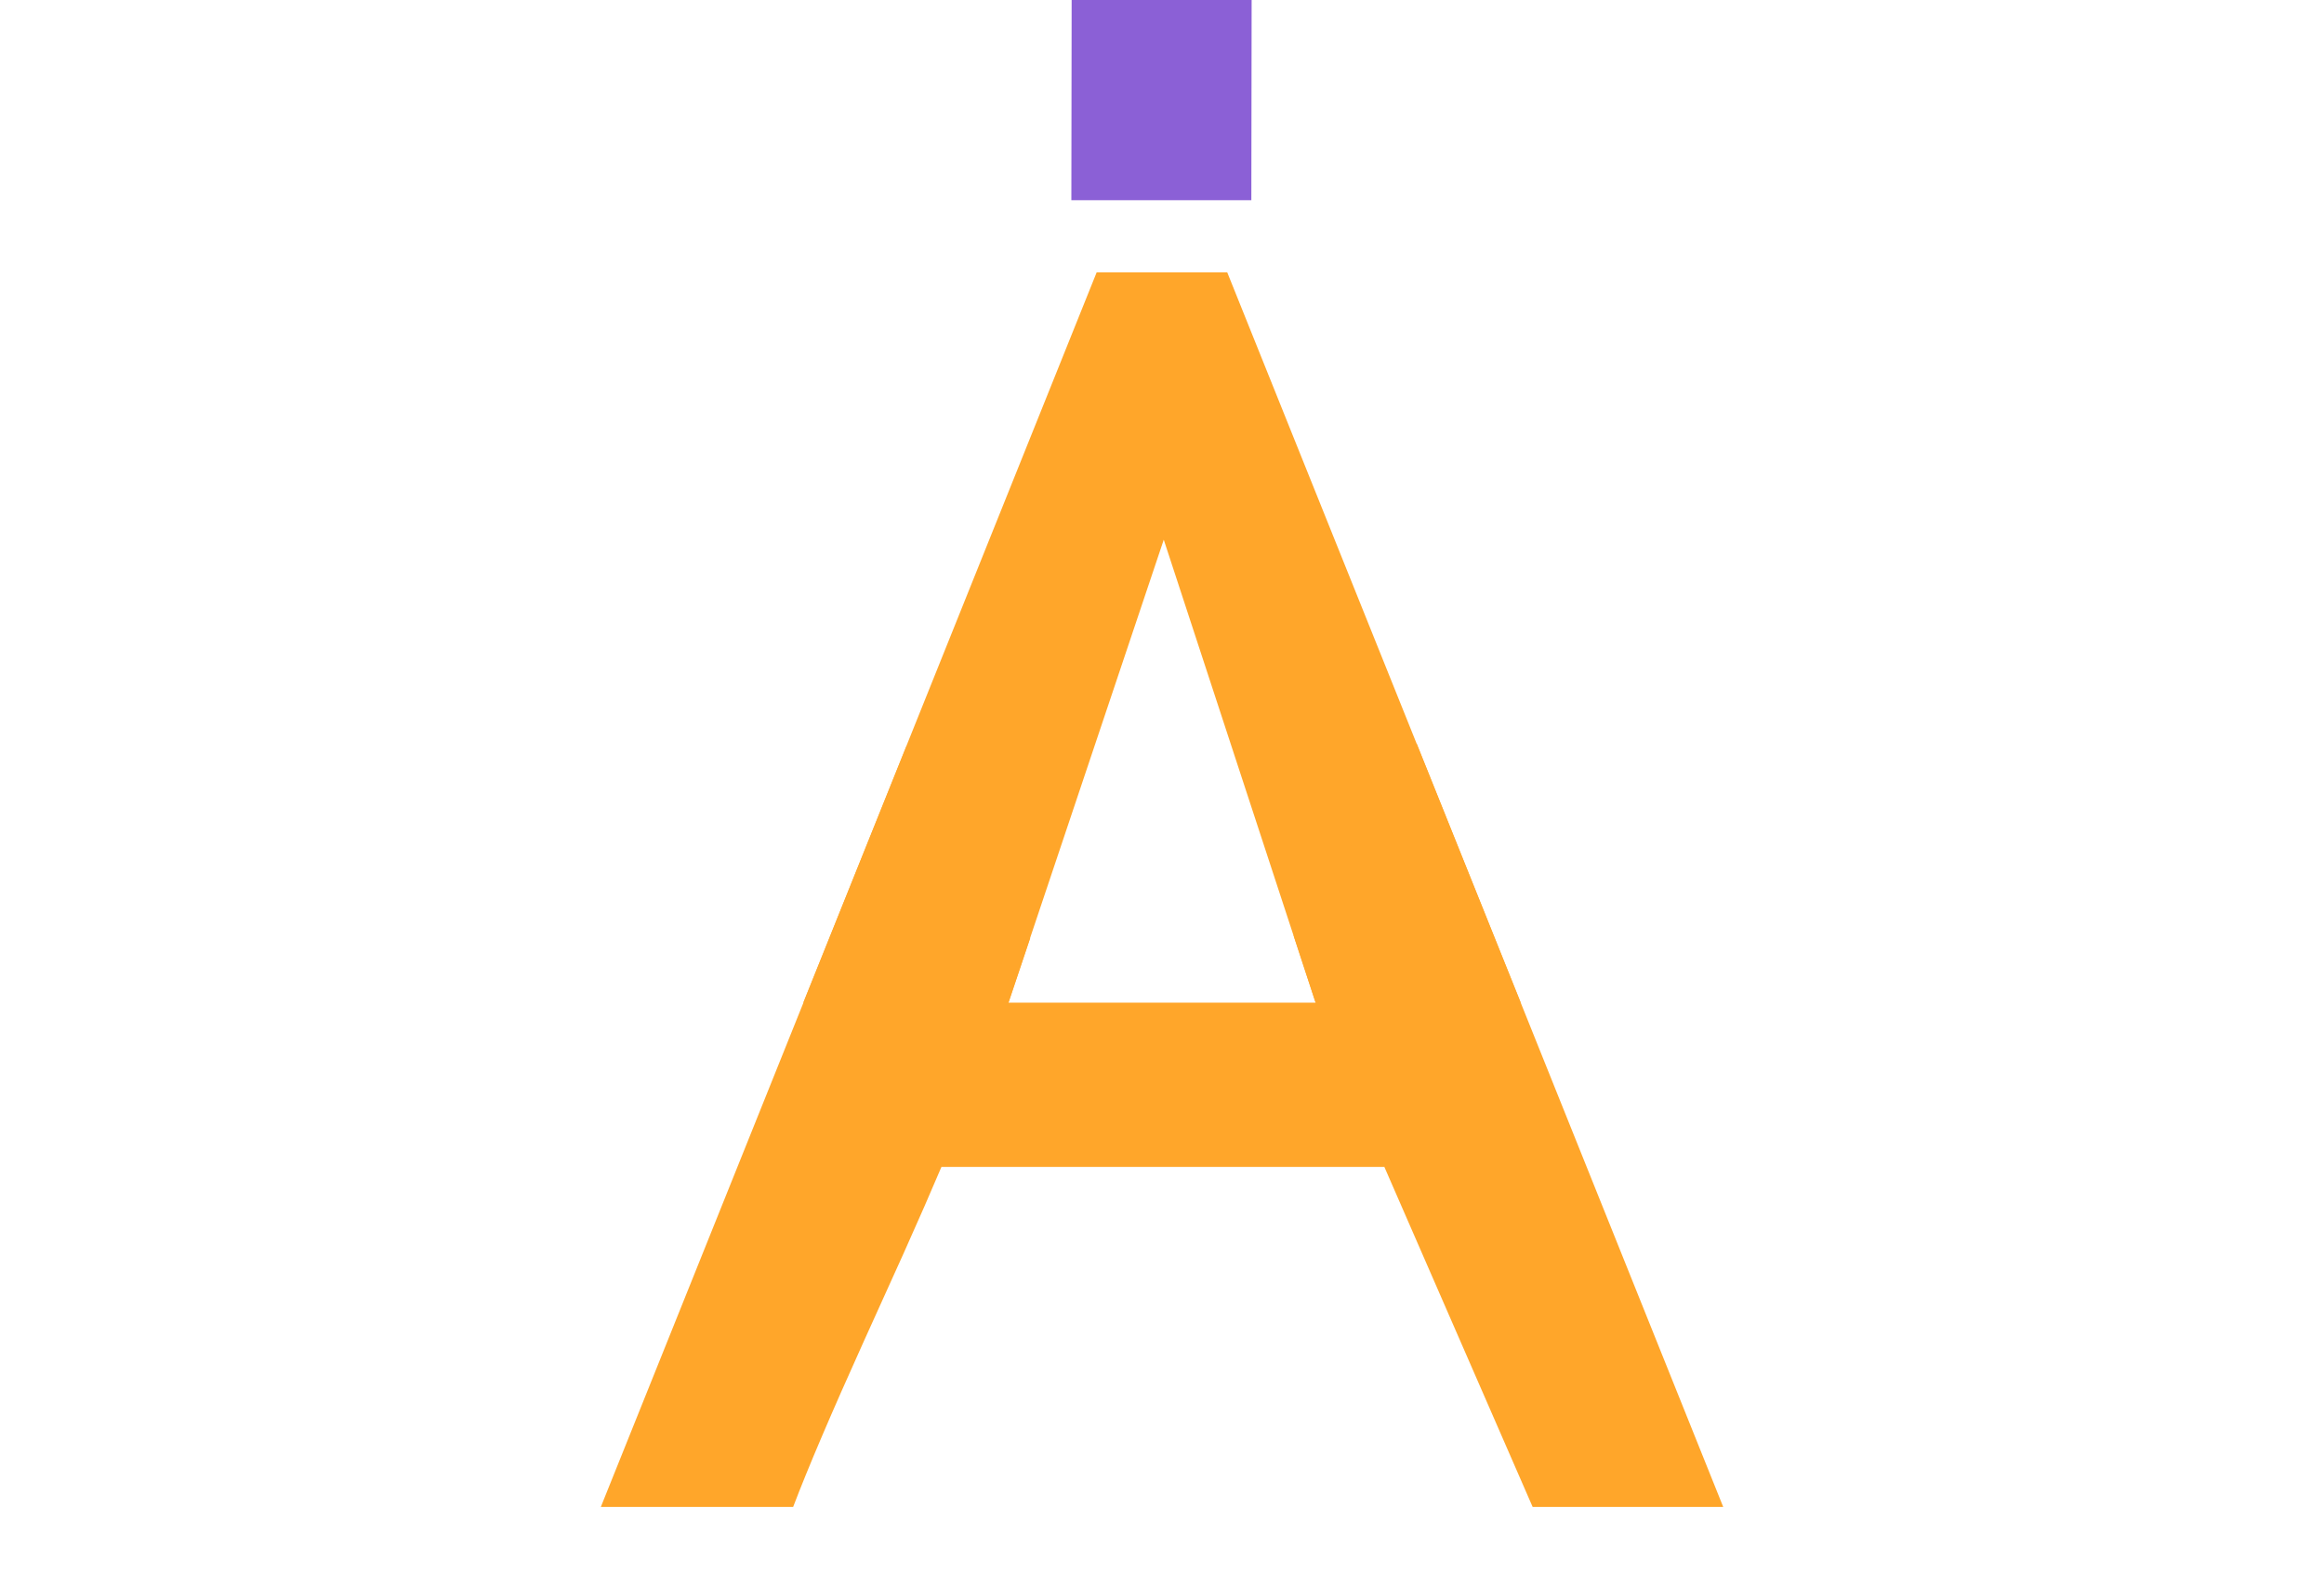
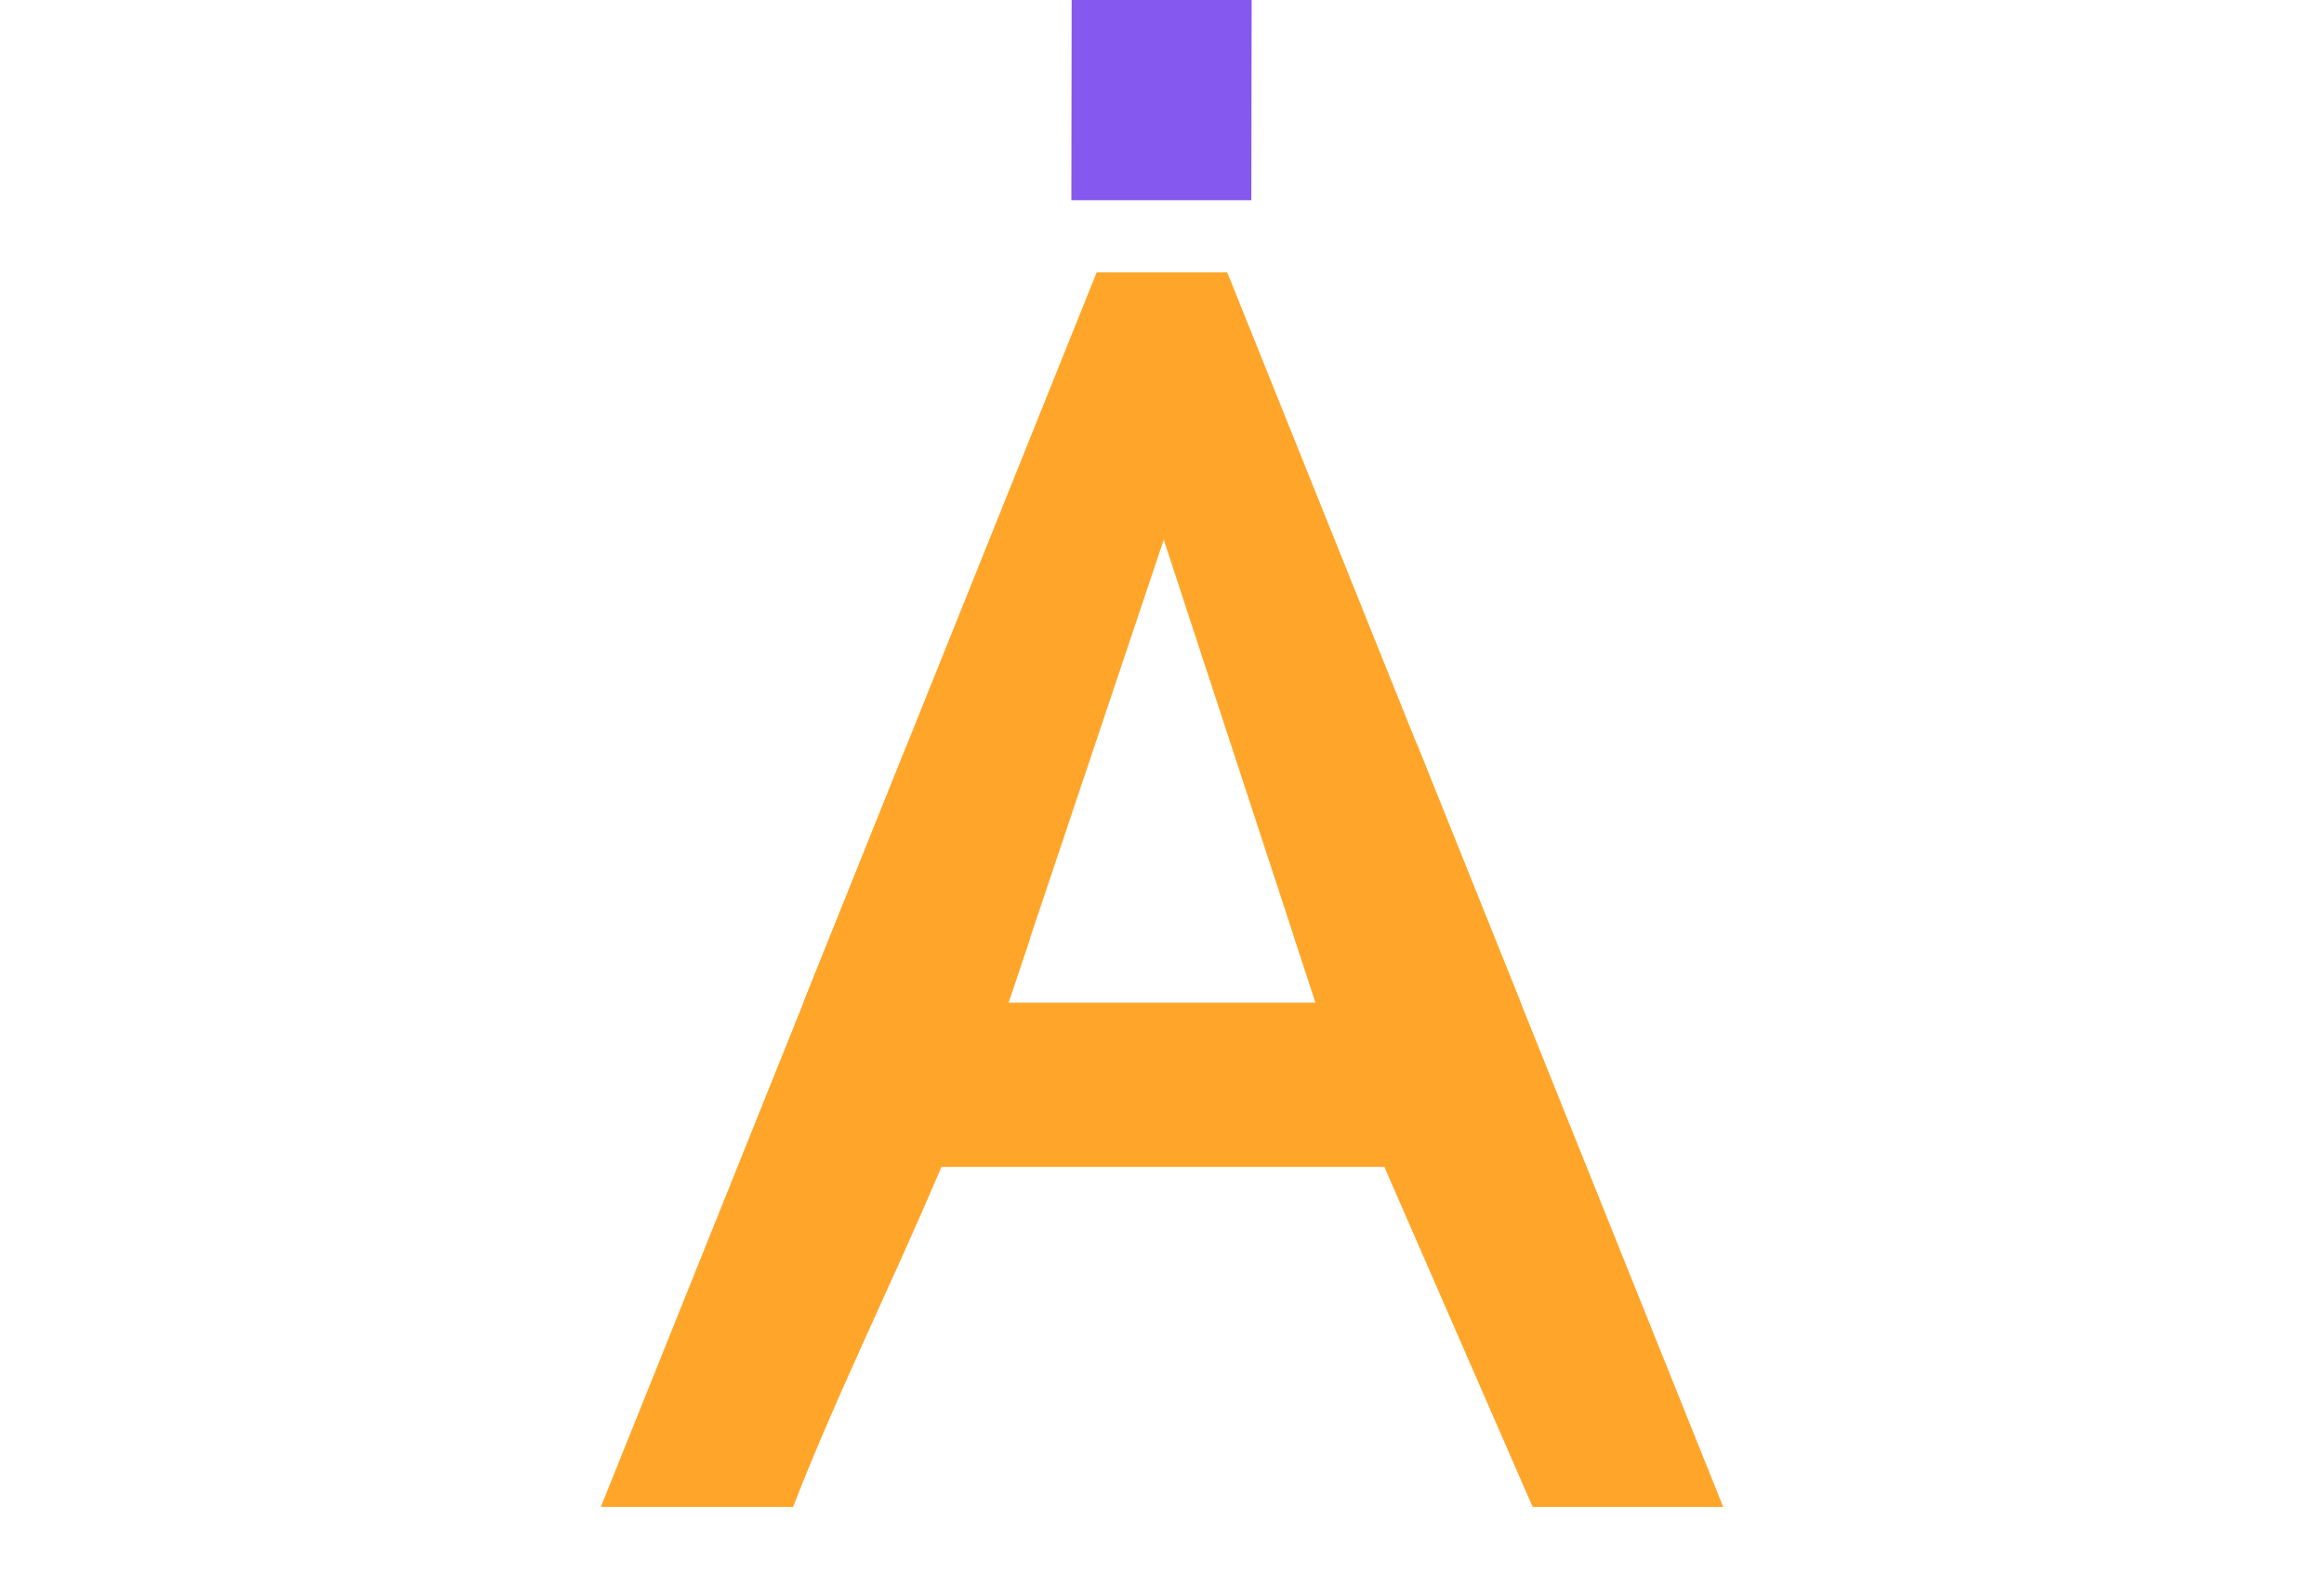
<svg xmlns="http://www.w3.org/2000/svg" xmlns:xlink="http://www.w3.org/1999/xlink" version="1.1" preserveAspectRatio="none" x="0px" y="0px" width="1920px" height="1300px" viewBox="0 0 1920 1300">
  <defs>
    <g id="Tween_1_0_Layer0_0_MEMBER_0_FILL">
      <path fill="#FFA62A" stroke="none" d=" M 846.2 1.7 L 669.9 1.7 273.8 987.55 550.75 987.55 760.5 362.6 965.4 987.55 1242.45 987.55 846.2 1.7 Z" />
    </g>
    <g id="Symbol_1_0_Layer0_0_MEMBER_0_FILL">
-       <path fill="#8B60D6" stroke="none" d=" M 1225.55 0 L 756.75 731.5 283.5 0 0 0 635.25 986.4 635.25 987.5 636.25 987.5 635.25 1670 878.25 1670 879.25 987.5 878.25 987.5 878.25 986.4 1511.5 0 1225.55 0 Z" />
+       <path fill="#8558F0" stroke="none" d=" M 1225.55 0 L 756.75 731.5 283.5 0 0 0 635.25 986.4 635.25 987.5 636.25 987.5 635.25 1670 878.25 1670 879.25 987.5 878.25 987.5 878.25 986.4 1511.5 0 1225.55 0 Z" />
    </g>
    <g id="Symbol_2_0_Layer0_0_FILL">
      <path fill="#FFA62A" stroke="none" d=" M 550.75 987.55 L 580 900.5 413 641.2 0.3 1668.3 259.95 1668.3 Q 289.8 1589.75 355.6 1444.15 391.4 1365.3 409.1 1325.9 439.55 1258.05 460.15 1209.3 L 1058.15 1209.3 1258.35 1668.3 1515.65 1668.3 1101.9 638.15 935.7 897.05 965.4 987.55 550.75 987.55 Z" />
    </g>
  </defs>
  <g transform="matrix( 1, 0, 0, 1, 960,526.6) ">
    <g transform="matrix( 0.611908, 0, 0, 0.611908, -463.9,-302.65) ">
      <use xlink:href="#Tween_1_0_Layer0_0_MEMBER_0_FILL" />
    </g>
  </g>
  <g transform="matrix( 1, 0, 0, 1, 496.4,-856.5) ">
    <g transform="matrix( 0.611908, 0, 0, 0.611908, 0,0) ">
      <use xlink:href="#Symbol_1_0_Layer0_0_MEMBER_0_FILL" />
    </g>
  </g>
  <g transform="matrix( 1, 0, 0, 1, 496.4,614.45) ">
    <g transform="matrix( 0.6119232, 0, 0, 0.6119232, -0.2,-390.5) ">
      <use xlink:href="#Symbol_2_0_Layer0_0_FILL" />
    </g>
  </g>
</svg>
